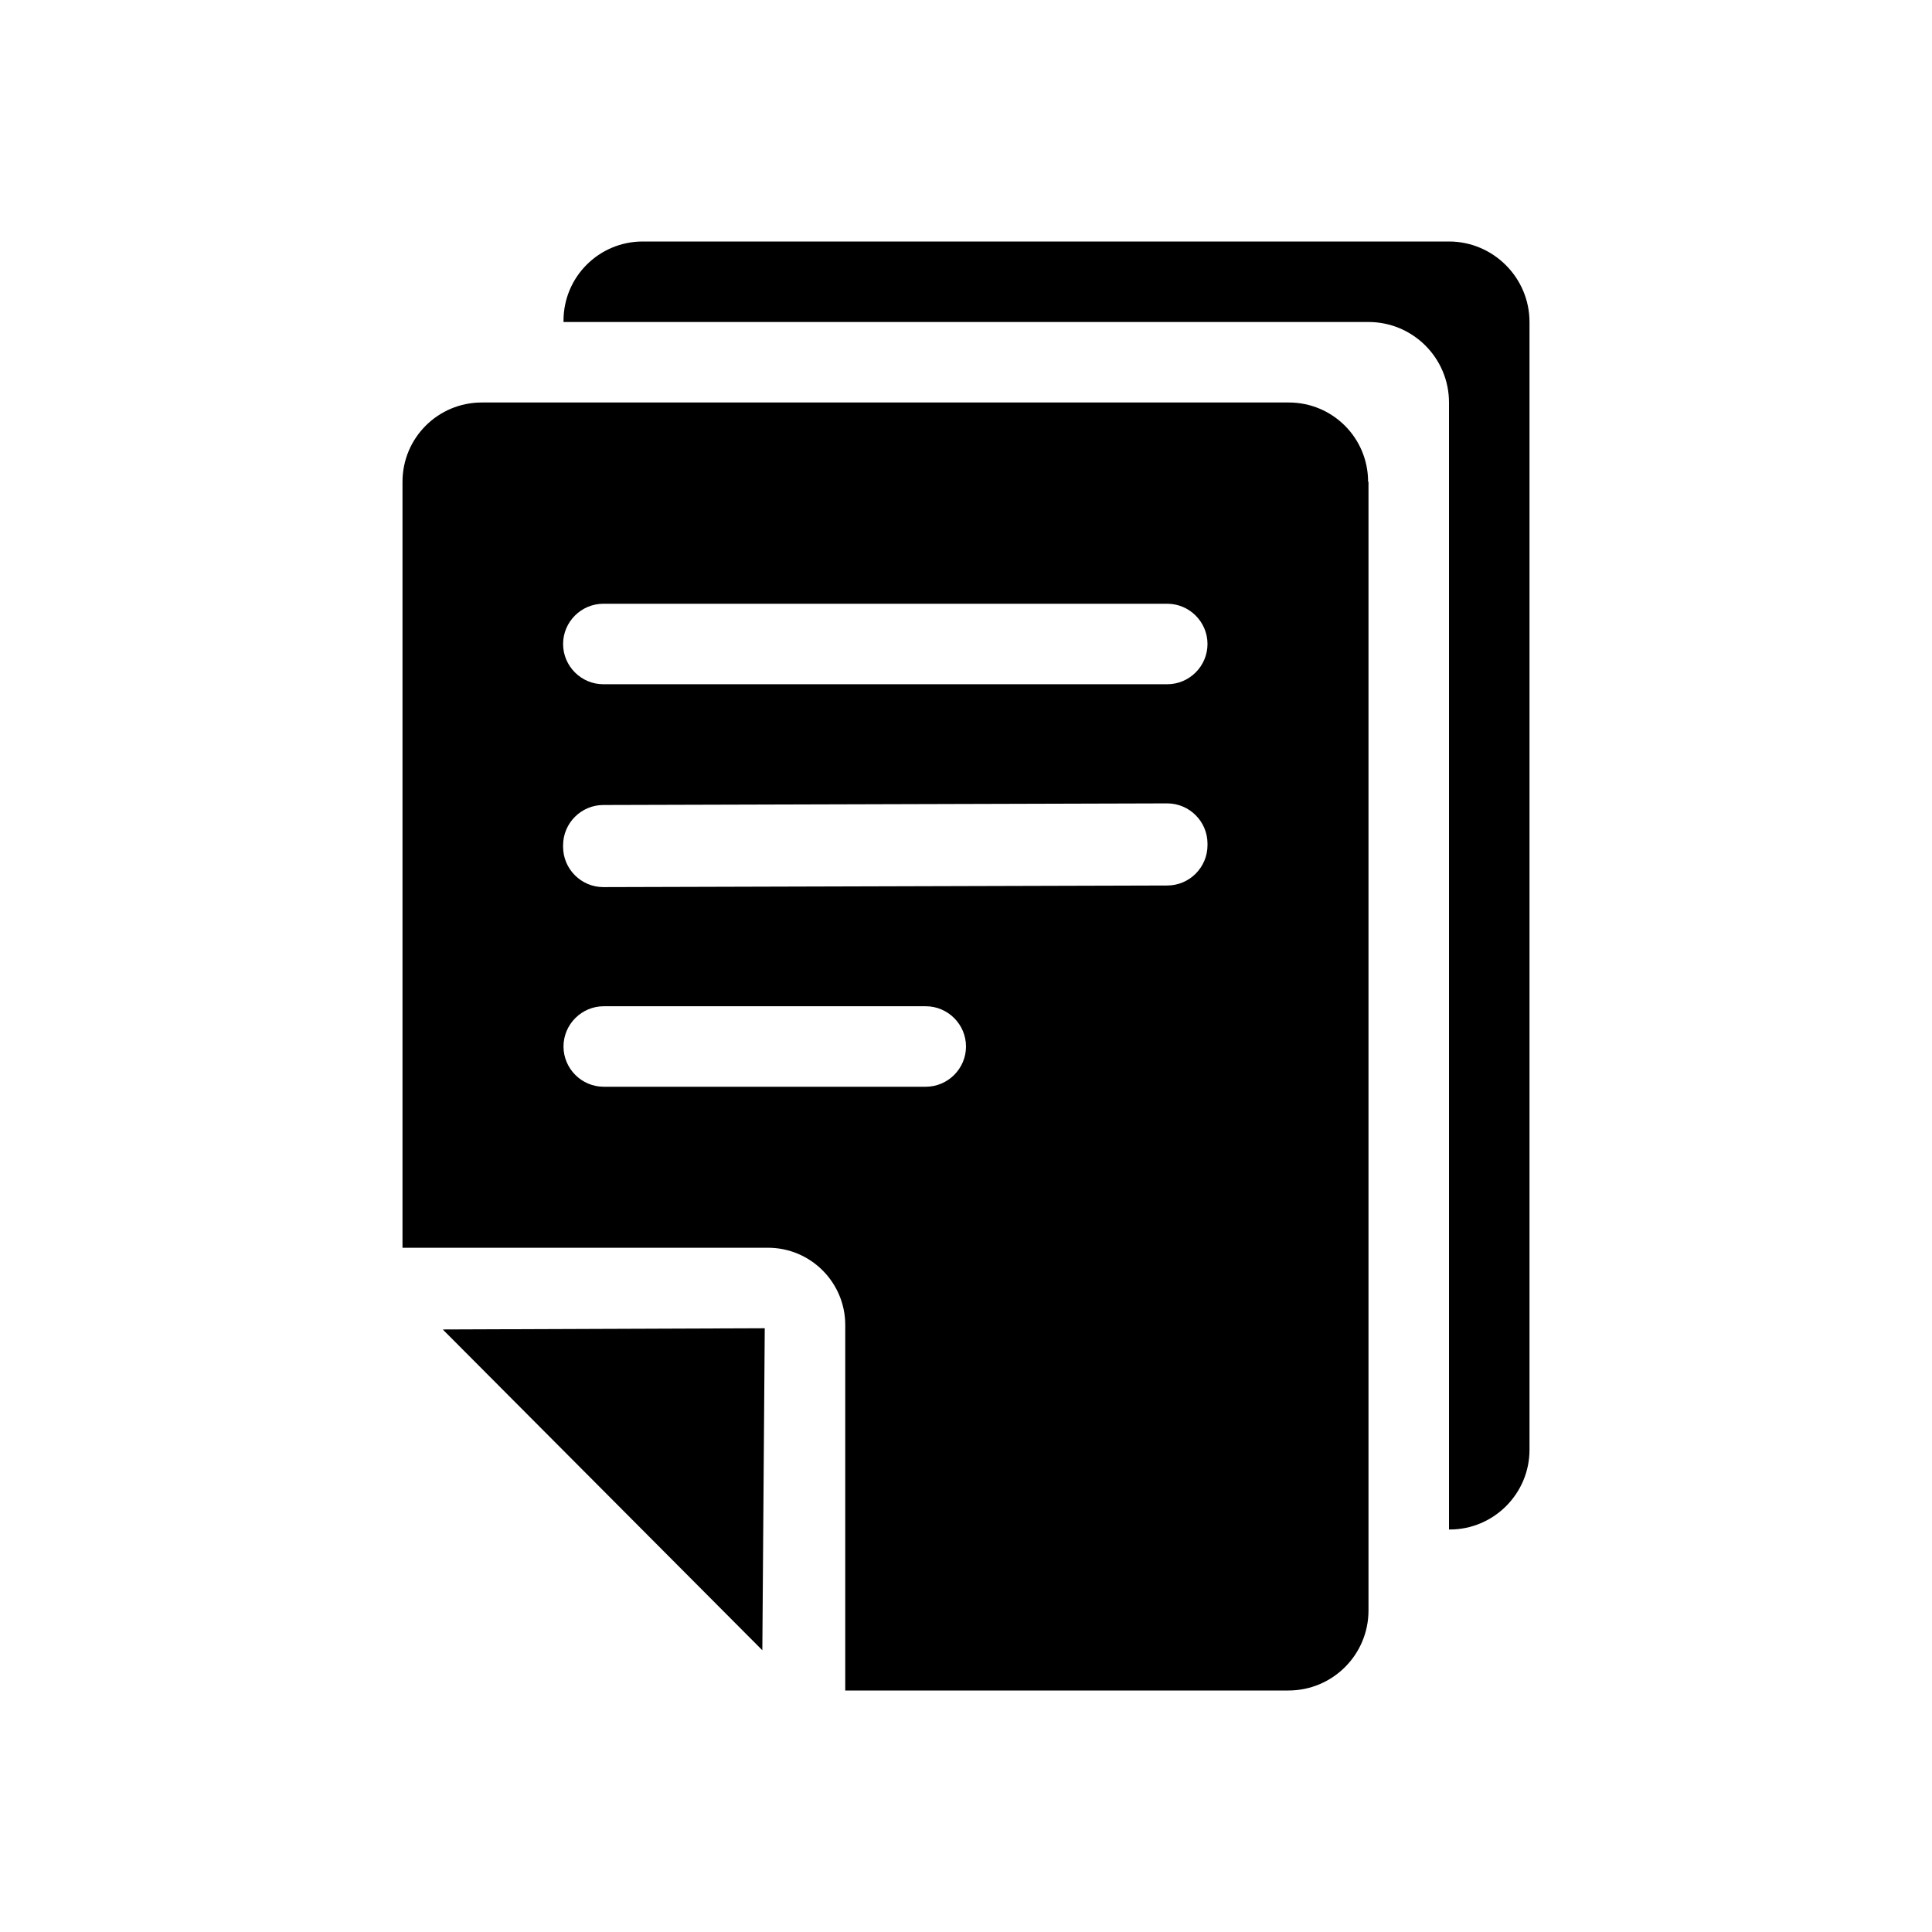
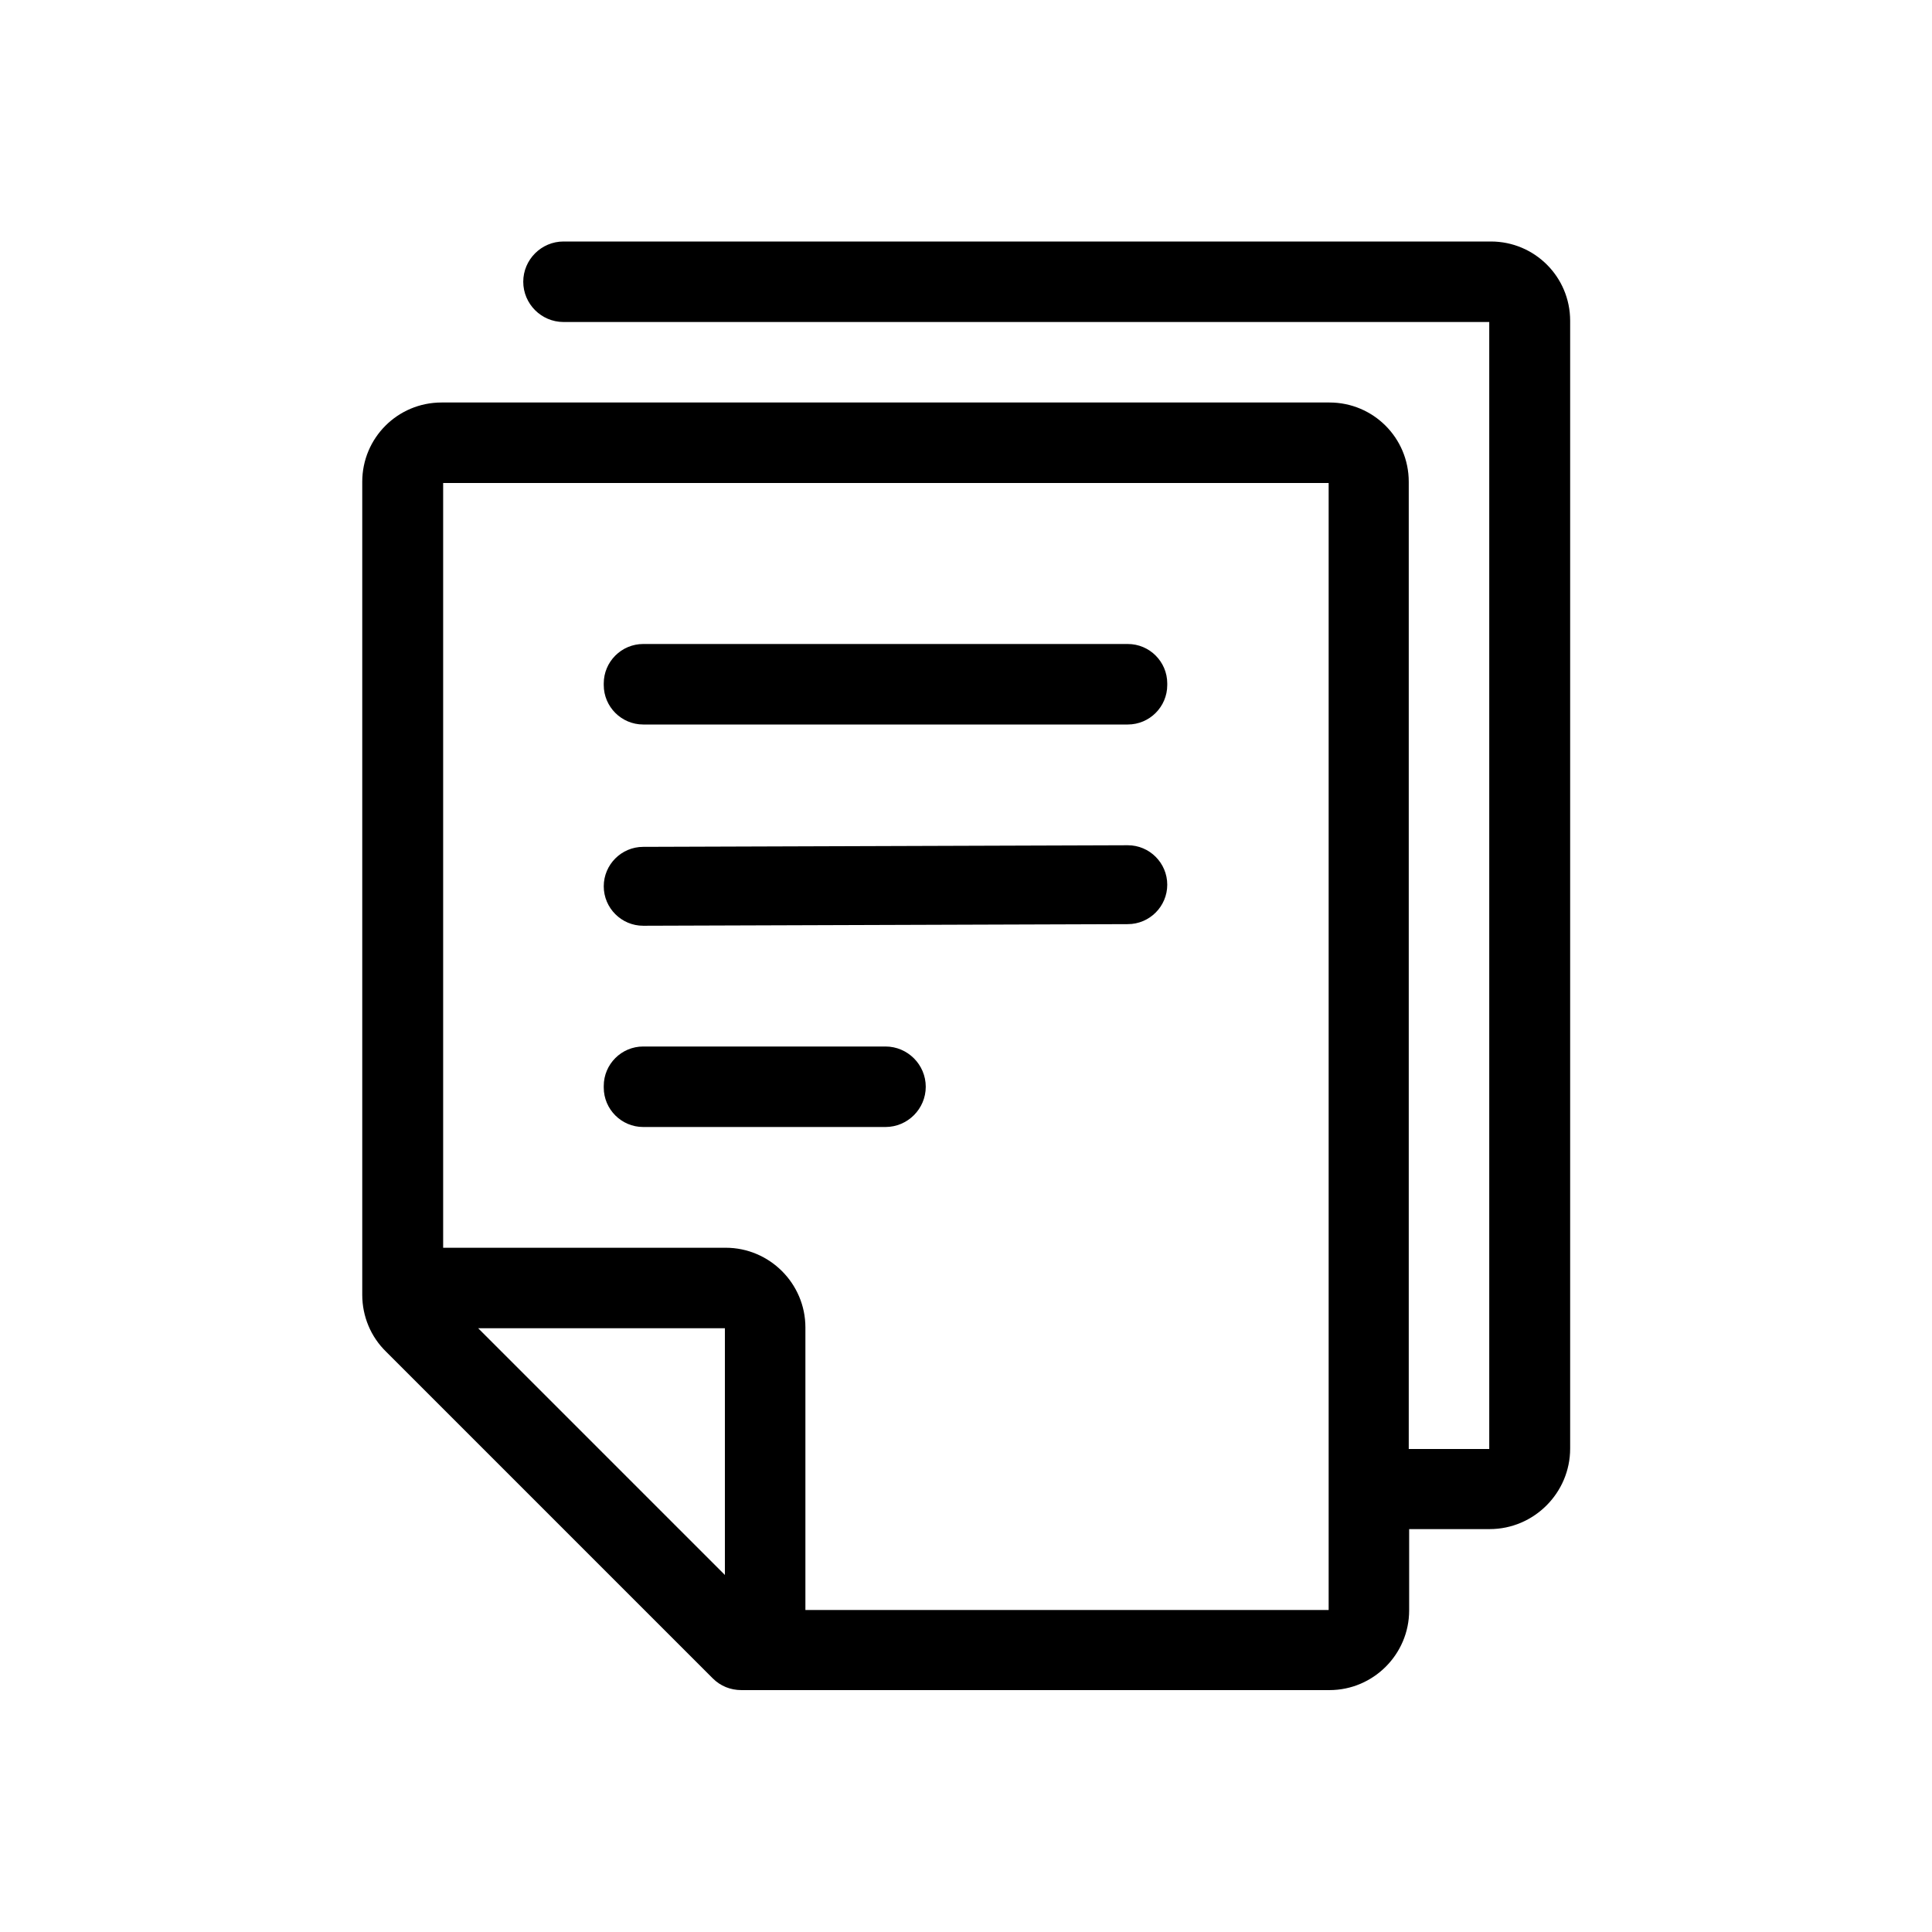
<svg xmlns="http://www.w3.org/2000/svg" viewBox="0 0 48 48">
-   <path d="m19 33-.06 8L11 33.03l8-.03ZM36 6H15.97C14.88 6 14 6.88 14 7.97V8h20a2 2 0 0 1 2 2v28h.02c1.09 0 1.98-.89 1.98-1.98V8c0-1.1-.9-2-2-2Zm-2 5.97v28.04c0 1.1-.89 1.99-1.99 1.99H21v-9.08c0-1.06-.86-1.92-1.92-1.92H10V11.97c0-1.09.88-1.97 1.97-1.97h20.05c1.09 0 1.97.88 1.97 1.97ZM24 26c0-.55-.45-1-1-1h-8c-.55 0-1 .45-1 1s.45 1 1 1h8c.55 0 1-.45 1-1Zm6-5.04c0-.55-.45-1-1-1L14.99 20c-.55 0-1 .45-1 1v.04c0 .55.45 1 1 1L29 22c.55 0 1-.45 1-1v-.04ZM30 16c0-.55-.45-1-1-1H14.99c-.55 0-1 .45-1 1s.45 1 1 1H29c.55 0 1-.45 1-1Z" />
+   <path d="M37.03 6H14c-.55 0-1 .45-1 1s.45 1 1 1h23v28h-2V11.97c0-1.09-.88-1.97-1.97-1.97H10.97C9.88 10 9 10.88 9 11.97v20.2c0 .53.21 1.04.59 1.41l8.12 8.12c.19.19.44.29.71.29h14.61c1.09 0 1.98-.89 1.98-1.98v-2.02h2c1.1 0 2-.9 2-2V7.97c0-1.09-.88-1.97-1.97-1.97ZM18.01 39.13 11.88 33h6.13v6.13Zm15 .87h-13v-7.02c0-1.09-.89-1.98-1.98-1.98h-7.02V12h22v28ZM15 17.02v-.04c0-.54.44-.98.98-.98h12.04c.54 0 .98.44.98.98v.04c0 .54-.44.98-.98.98H15.98c-.54 0-.98-.44-.98-.98Zm0 10v-.04c0-.54.44-.98.98-.98H22c.55 0 1 .45 1 1s-.45 1-1 1h-6.02c-.54 0-.98-.44-.98-.98Zm0-5c0-.54.44-.98.98-.98L28.02 21c.54 0 .98.44.98.98s-.44.98-.98.98L15.98 23c-.54 0-.98-.44-.98-.98Z" />
</svg>
